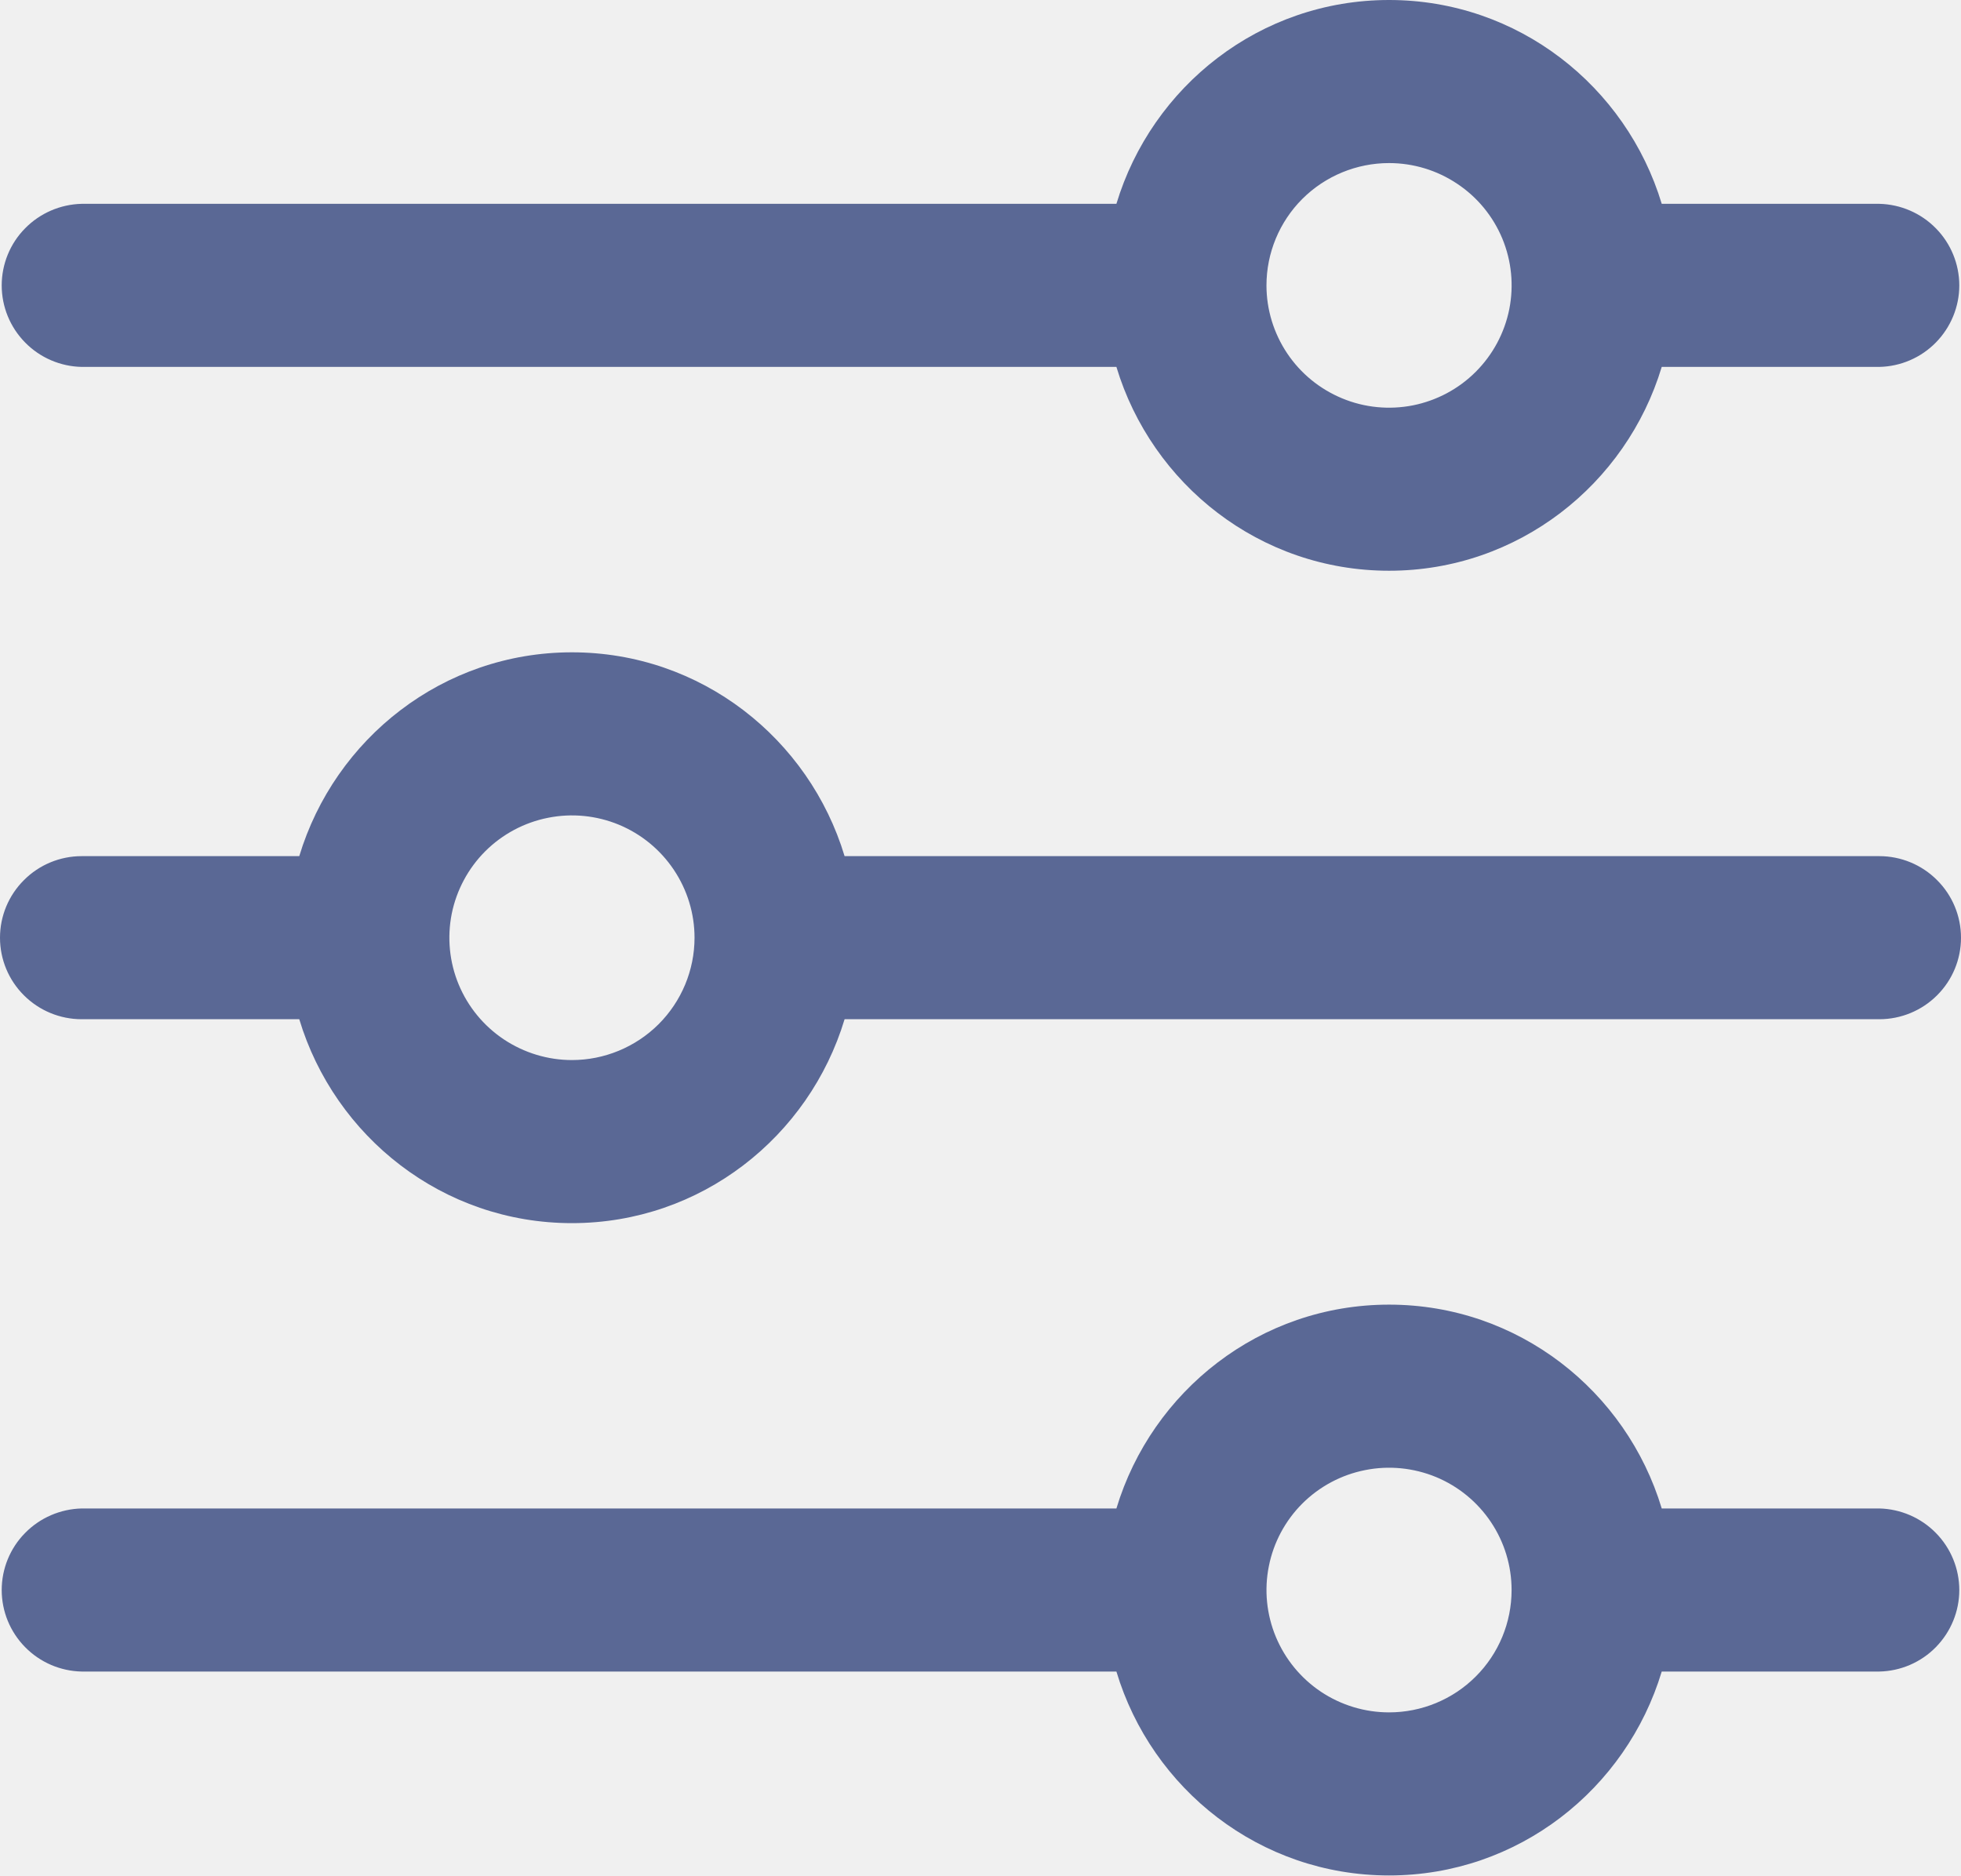
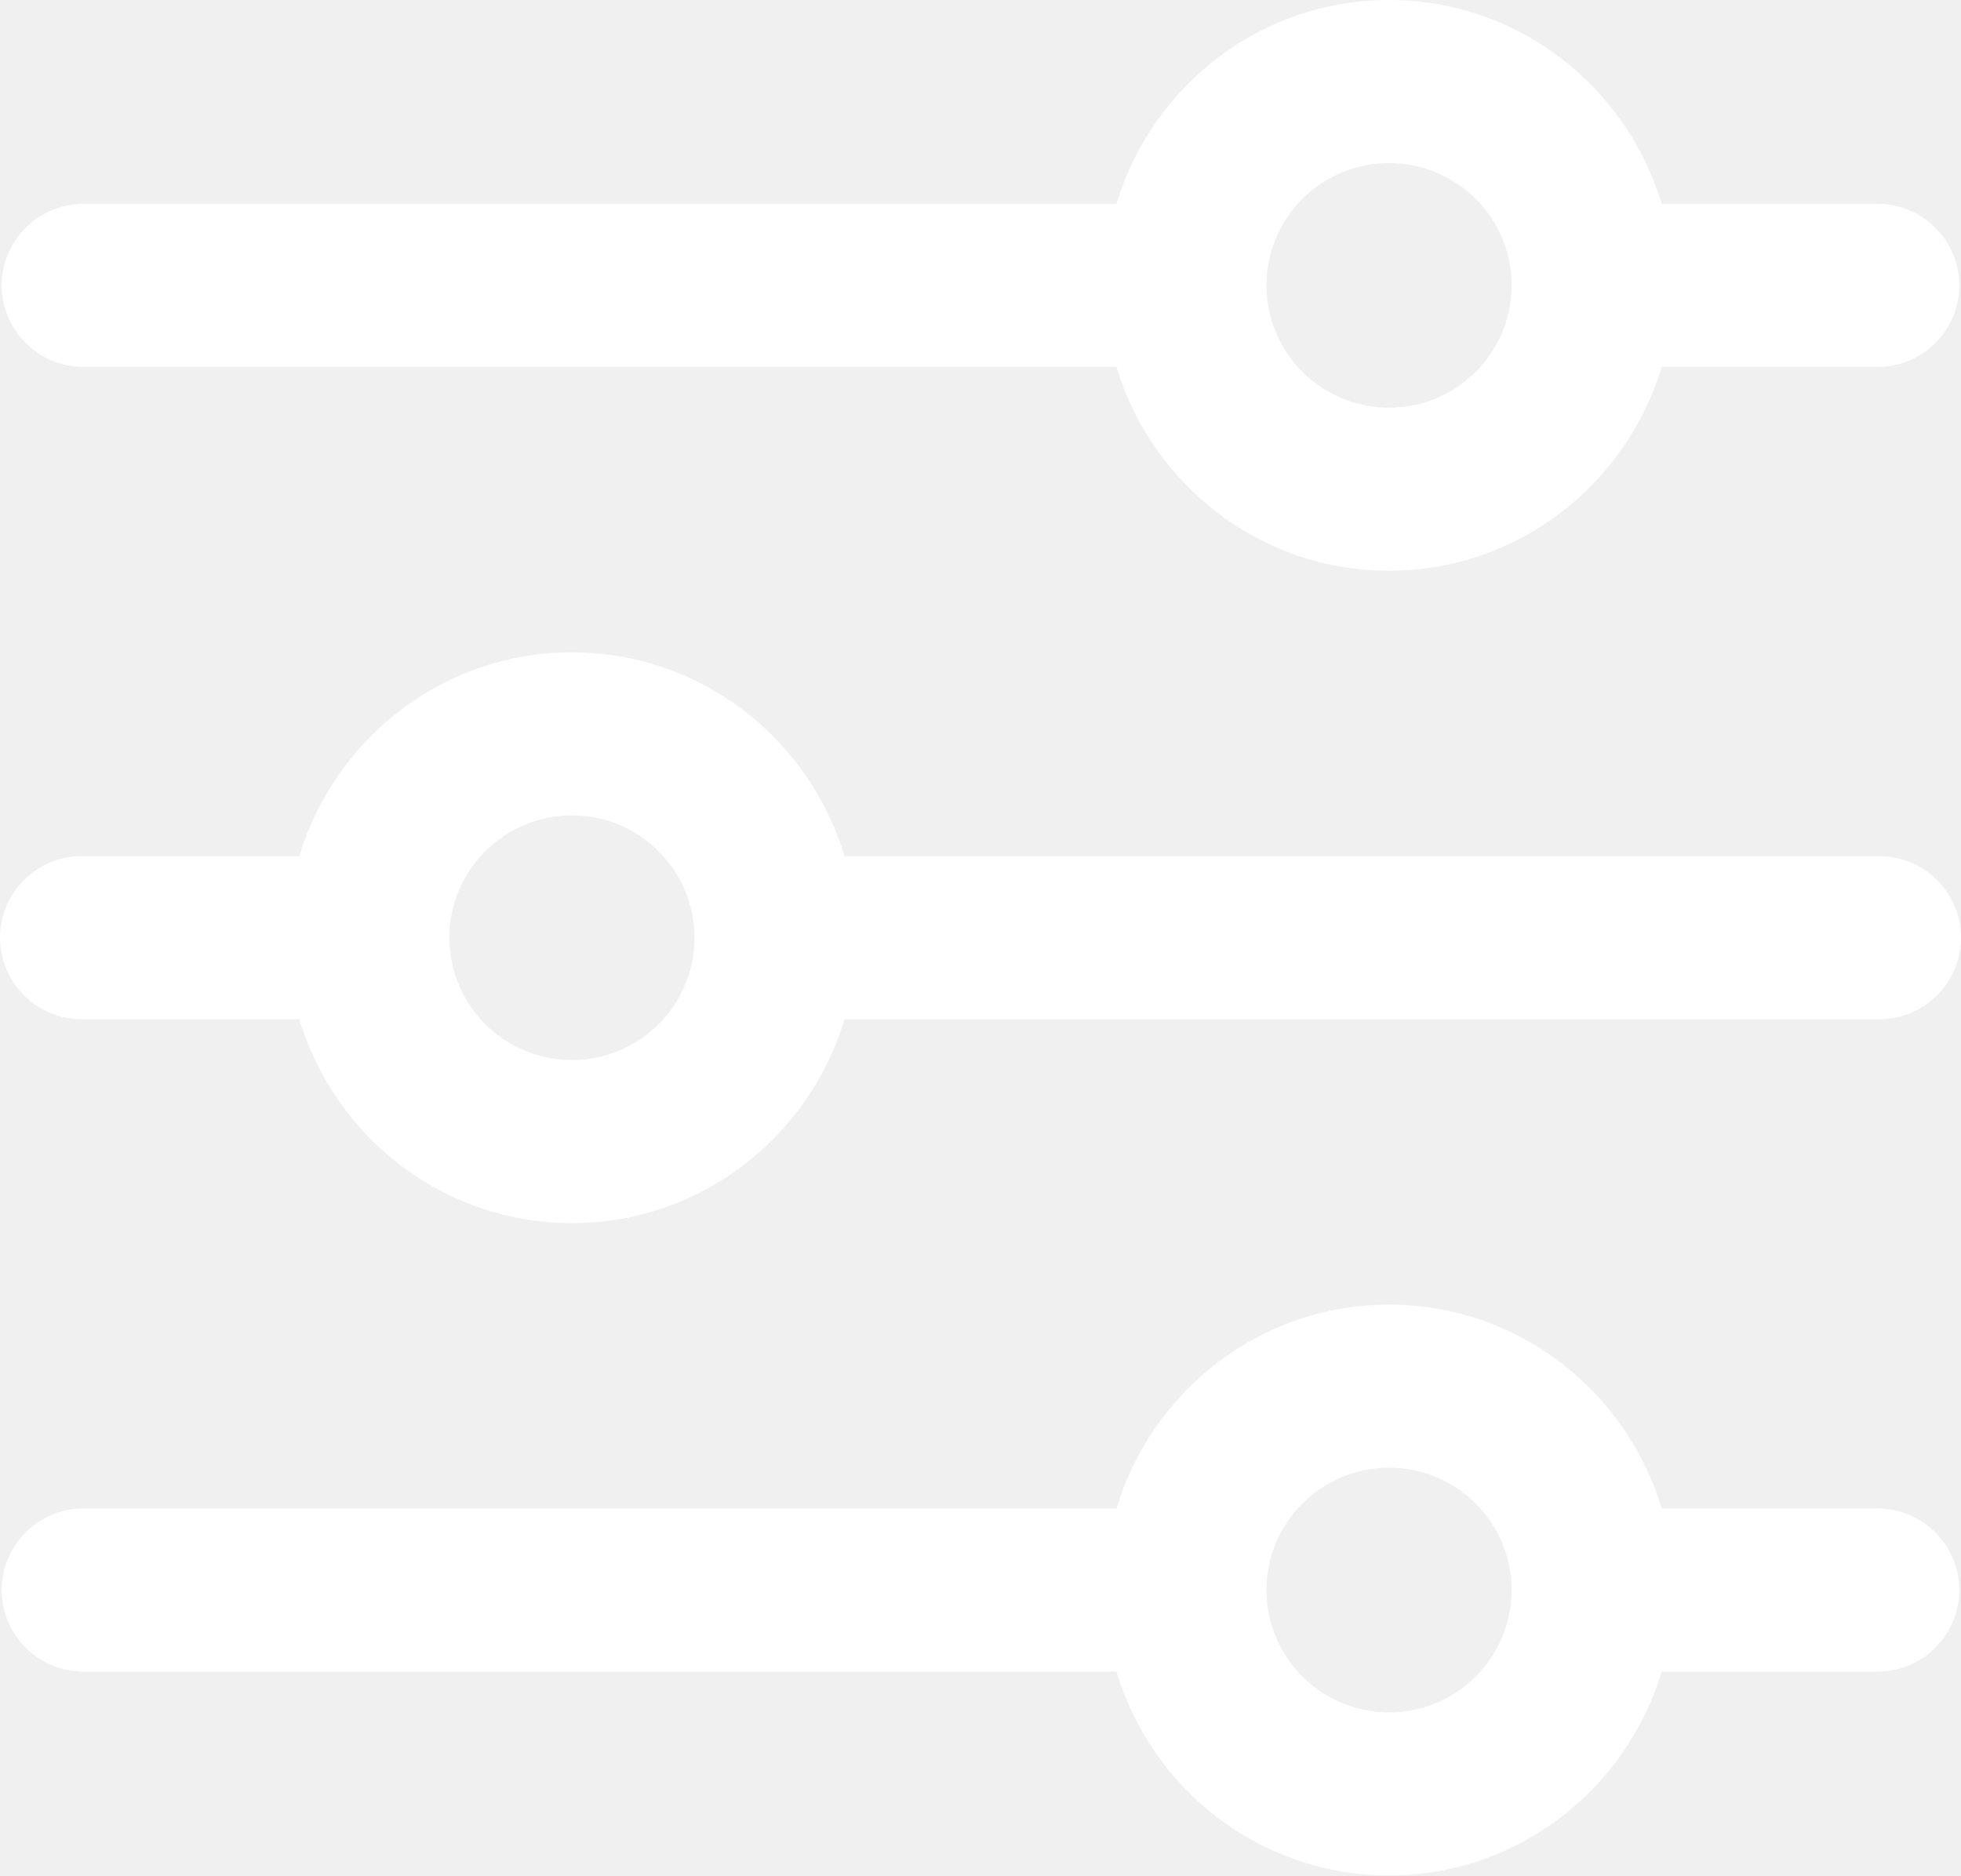
<svg xmlns="http://www.w3.org/2000/svg" width="23" height="22" viewBox="0 0 23 22" fill="none">
  <g clip-path="url(#clip0)">
-     <path d="M22.042 17.695H19.49C19.075 16.317 17.806 15.304 16.292 15.304C14.778 15.304 13.51 16.317 13.094 17.695H0.958C0.708 17.701 0.469 17.804 0.294 17.983C0.118 18.161 0.02 18.402 0.02 18.652C0.02 18.902 0.118 19.142 0.294 19.321C0.469 19.5 0.708 19.603 0.958 19.608H13.094C13.508 20.987 14.777 22 16.292 22C17.806 22 19.074 20.987 19.49 19.608H22.042C22.292 19.603 22.531 19.5 22.706 19.321C22.881 19.142 22.98 18.902 22.98 18.652C22.98 18.402 22.881 18.161 22.706 17.983C22.531 17.804 22.292 17.701 22.042 17.695ZM16.292 20.087C16.008 20.087 15.73 20.003 15.493 19.845C15.257 19.687 15.073 19.463 14.964 19.201C14.855 18.939 14.826 18.65 14.882 18.372C14.937 18.094 15.074 17.838 15.275 17.637C15.476 17.437 15.732 17.3 16.011 17.245C16.29 17.189 16.579 17.218 16.842 17.326C17.105 17.435 17.329 17.619 17.487 17.855C17.645 18.091 17.729 18.368 17.729 18.652C17.729 19.033 17.578 19.398 17.308 19.667C17.039 19.936 16.673 20.087 16.292 20.087Z" fill="#5A6895" />
-     <path d="M0.958 4.304H13.094C13.51 5.683 14.779 6.695 16.292 6.695C17.804 6.695 19.074 5.683 19.49 4.304H22.042C22.292 4.299 22.531 4.196 22.706 4.017C22.881 3.838 22.98 3.598 22.98 3.348C22.98 3.098 22.881 2.857 22.706 2.679C22.531 2.5 22.292 2.397 22.042 2.391H19.49C19.074 1.013 17.806 0 16.292 0C14.778 0 13.51 1.013 13.094 2.391H0.958C0.708 2.397 0.469 2.5 0.294 2.679C0.118 2.857 0.02 3.098 0.02 3.348C0.02 3.598 0.118 3.838 0.294 4.017C0.469 4.196 0.708 4.299 0.958 4.304ZM16.292 1.913C16.576 1.913 16.854 1.997 17.09 2.155C17.327 2.312 17.511 2.536 17.62 2.798C17.729 3.061 17.757 3.349 17.702 3.627C17.646 3.906 17.509 4.161 17.308 4.362C17.107 4.563 16.851 4.699 16.572 4.755C16.293 4.81 16.004 4.782 15.742 4.673C15.479 4.564 15.255 4.381 15.097 4.145C14.939 3.909 14.854 3.631 14.854 3.348C14.854 2.967 15.006 2.602 15.275 2.333C15.545 2.064 15.911 1.913 16.292 1.913Z" fill="#5A6895" />
-     <path d="M22.042 10.043H9.906C9.49 8.665 8.223 7.652 6.708 7.652C5.194 7.652 3.926 8.665 3.51 10.043H0.958C0.704 10.043 0.46 10.144 0.281 10.324C0.101 10.503 0 10.746 0 11C0 11.254 0.101 11.497 0.281 11.676C0.46 11.855 0.704 11.956 0.958 11.956H3.51C3.926 13.335 5.194 14.348 6.708 14.348C8.222 14.348 9.49 13.335 9.906 11.956H22.042C22.296 11.956 22.54 11.855 22.719 11.676C22.899 11.497 23 11.254 23 11C23 10.746 22.899 10.503 22.719 10.324C22.54 10.144 22.296 10.043 22.042 10.043ZM6.708 12.435C6.424 12.435 6.146 12.35 5.91 12.193C5.673 12.035 5.489 11.811 5.38 11.549C5.271 11.287 5.243 10.998 5.298 10.72C5.354 10.442 5.491 10.186 5.692 9.985C5.893 9.785 6.149 9.648 6.428 9.593C6.707 9.537 6.996 9.566 7.258 9.674C7.521 9.783 7.745 9.967 7.903 10.203C8.061 10.439 8.146 10.716 8.146 11C8.146 11.38 7.994 11.745 7.725 12.014C7.455 12.283 7.089 12.435 6.708 12.435Z" fill="#5A6895" />
+     <path d="M22.042 17.695H19.49C19.075 16.317 17.806 15.304 16.292 15.304C14.778 15.304 13.51 16.317 13.094 17.695H0.958C0.708 17.701 0.469 17.804 0.294 17.983C0.118 18.161 0.02 18.402 0.02 18.652C0.02 18.902 0.118 19.142 0.294 19.321C0.469 19.5 0.708 19.603 0.958 19.608H13.094C13.508 20.987 14.777 22 16.292 22C17.806 22 19.074 20.987 19.49 19.608H22.042C22.292 19.603 22.531 19.5 22.706 19.321C22.881 19.142 22.98 18.902 22.98 18.652C22.98 18.402 22.881 18.161 22.706 17.983C22.531 17.804 22.292 17.701 22.042 17.695ZM16.292 20.087C16.008 20.087 15.73 20.003 15.493 19.845C15.257 19.687 15.073 19.463 14.964 19.201C14.855 18.939 14.826 18.65 14.882 18.372C14.937 18.094 15.074 17.838 15.275 17.637C15.476 17.437 15.732 17.3 16.011 17.245C16.29 17.189 16.579 17.218 16.842 17.326C17.105 17.435 17.329 17.619 17.487 17.855C17.645 18.091 17.729 18.368 17.729 18.652C17.729 19.033 17.578 19.398 17.308 19.667C17.039 19.936 16.673 20.087 16.292 20.087Z" fill="white" />
+     <path d="M0.958 4.304H13.094C13.51 5.683 14.779 6.695 16.292 6.695C17.804 6.695 19.074 5.683 19.49 4.304H22.042C22.292 4.299 22.531 4.196 22.706 4.017C22.881 3.838 22.98 3.598 22.98 3.348C22.98 3.098 22.881 2.857 22.706 2.679C22.531 2.5 22.292 2.397 22.042 2.391H19.49C19.074 1.013 17.806 0 16.292 0C14.778 0 13.51 1.013 13.094 2.391H0.958C0.708 2.397 0.469 2.5 0.294 2.679C0.118 2.857 0.02 3.098 0.02 3.348C0.02 3.598 0.118 3.838 0.294 4.017C0.469 4.196 0.708 4.299 0.958 4.304ZM16.292 1.913C16.576 1.913 16.854 1.997 17.09 2.155C17.327 2.312 17.511 2.536 17.62 2.798C17.729 3.061 17.757 3.349 17.702 3.627C17.646 3.906 17.509 4.161 17.308 4.362C17.107 4.563 16.851 4.699 16.572 4.755C16.293 4.81 16.004 4.782 15.742 4.673C15.479 4.564 15.255 4.381 15.097 4.145C14.939 3.909 14.854 3.631 14.854 3.348C14.854 2.967 15.006 2.602 15.275 2.333C15.545 2.064 15.911 1.913 16.292 1.913Z" fill="white" />
+     <path d="M22.042 10.043H9.906C9.49 8.665 8.223 7.652 6.708 7.652C5.194 7.652 3.926 8.665 3.51 10.043H0.958C0.704 10.043 0.46 10.144 0.281 10.324C0.101 10.503 0 10.746 0 11C0 11.254 0.101 11.497 0.281 11.676C0.46 11.855 0.704 11.956 0.958 11.956H3.51C3.926 13.335 5.194 14.348 6.708 14.348C8.222 14.348 9.49 13.335 9.906 11.956H22.042C22.296 11.956 22.54 11.855 22.719 11.676C22.899 11.497 23 11.254 23 11C23 10.746 22.899 10.503 22.719 10.324C22.54 10.144 22.296 10.043 22.042 10.043ZM6.708 12.435C6.424 12.435 6.146 12.35 5.91 12.193C5.673 12.035 5.489 11.811 5.38 11.549C5.271 11.287 5.243 10.998 5.298 10.72C5.354 10.442 5.491 10.186 5.692 9.985C5.893 9.785 6.149 9.648 6.428 9.593C6.707 9.537 6.996 9.566 7.258 9.674C7.521 9.783 7.745 9.967 7.903 10.203C8.061 10.439 8.146 10.716 8.146 11C8.146 11.38 7.994 11.745 7.725 12.014C7.455 12.283 7.089 12.435 6.708 12.435Z" fill="white" />
  </g>
  <defs>
    <clipPath id="clip0">
      <rect width="23" height="22" fill="white" />
    </clipPath>
  </defs>
</svg>
